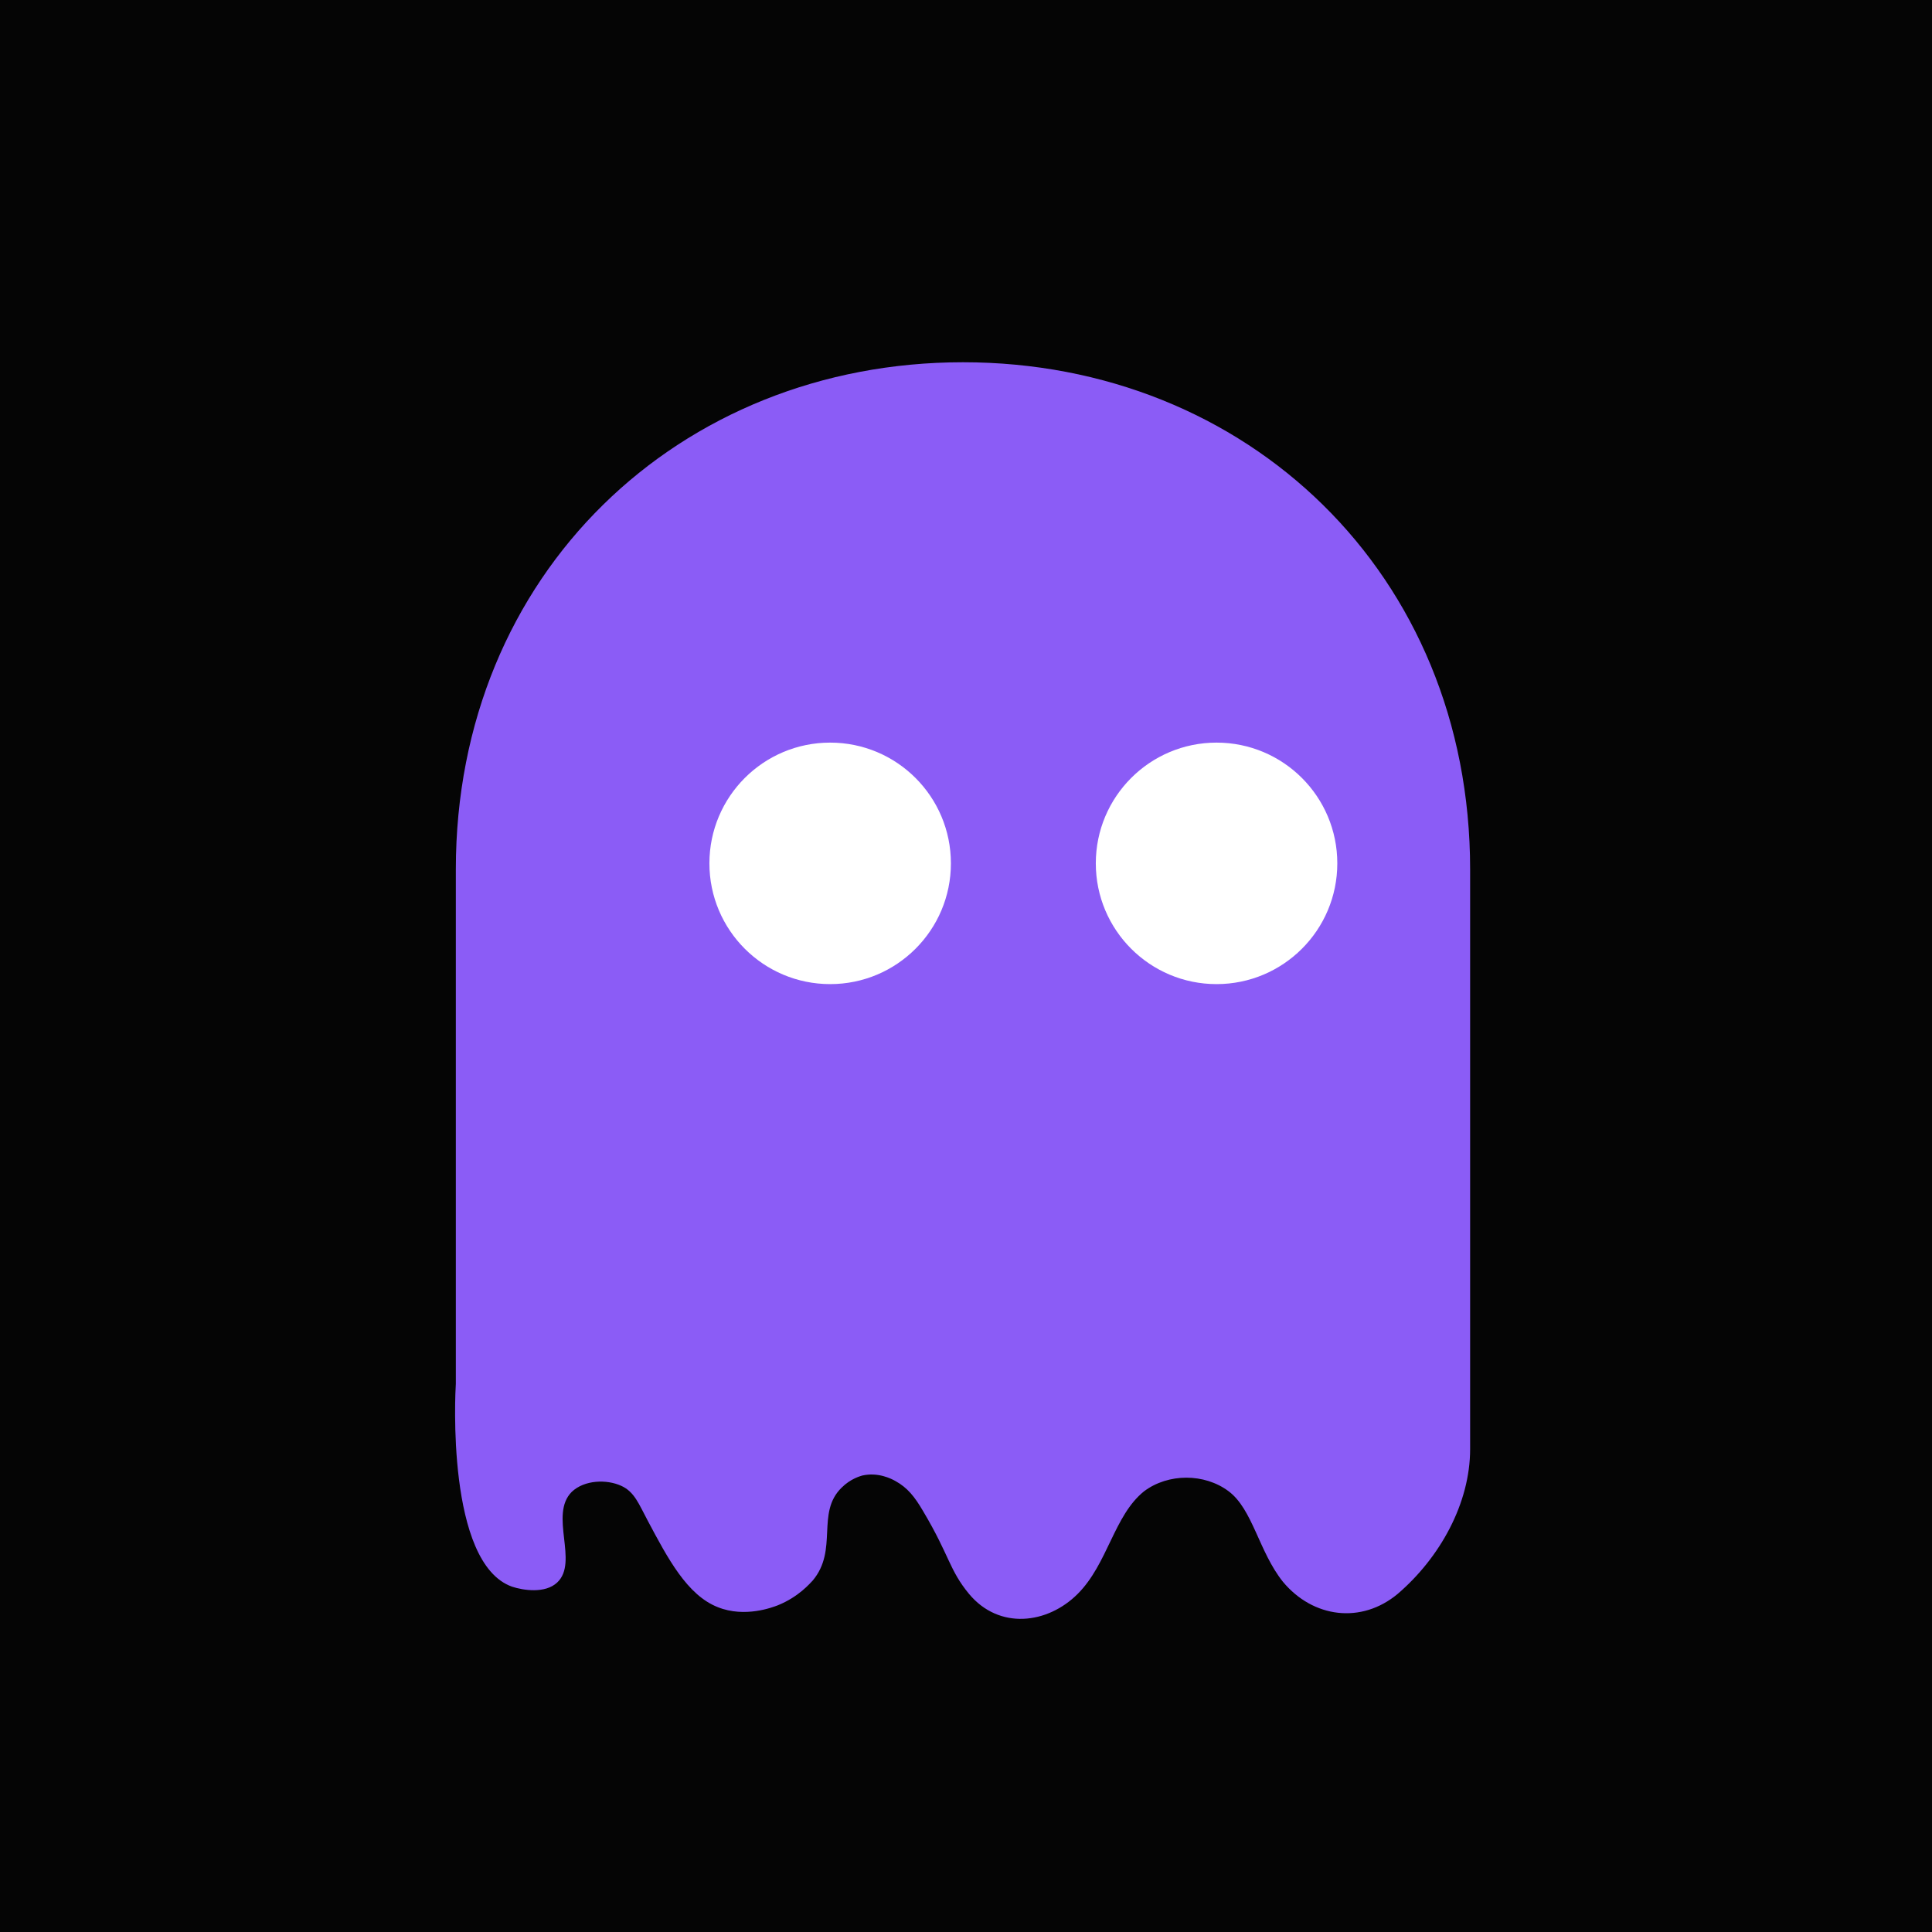
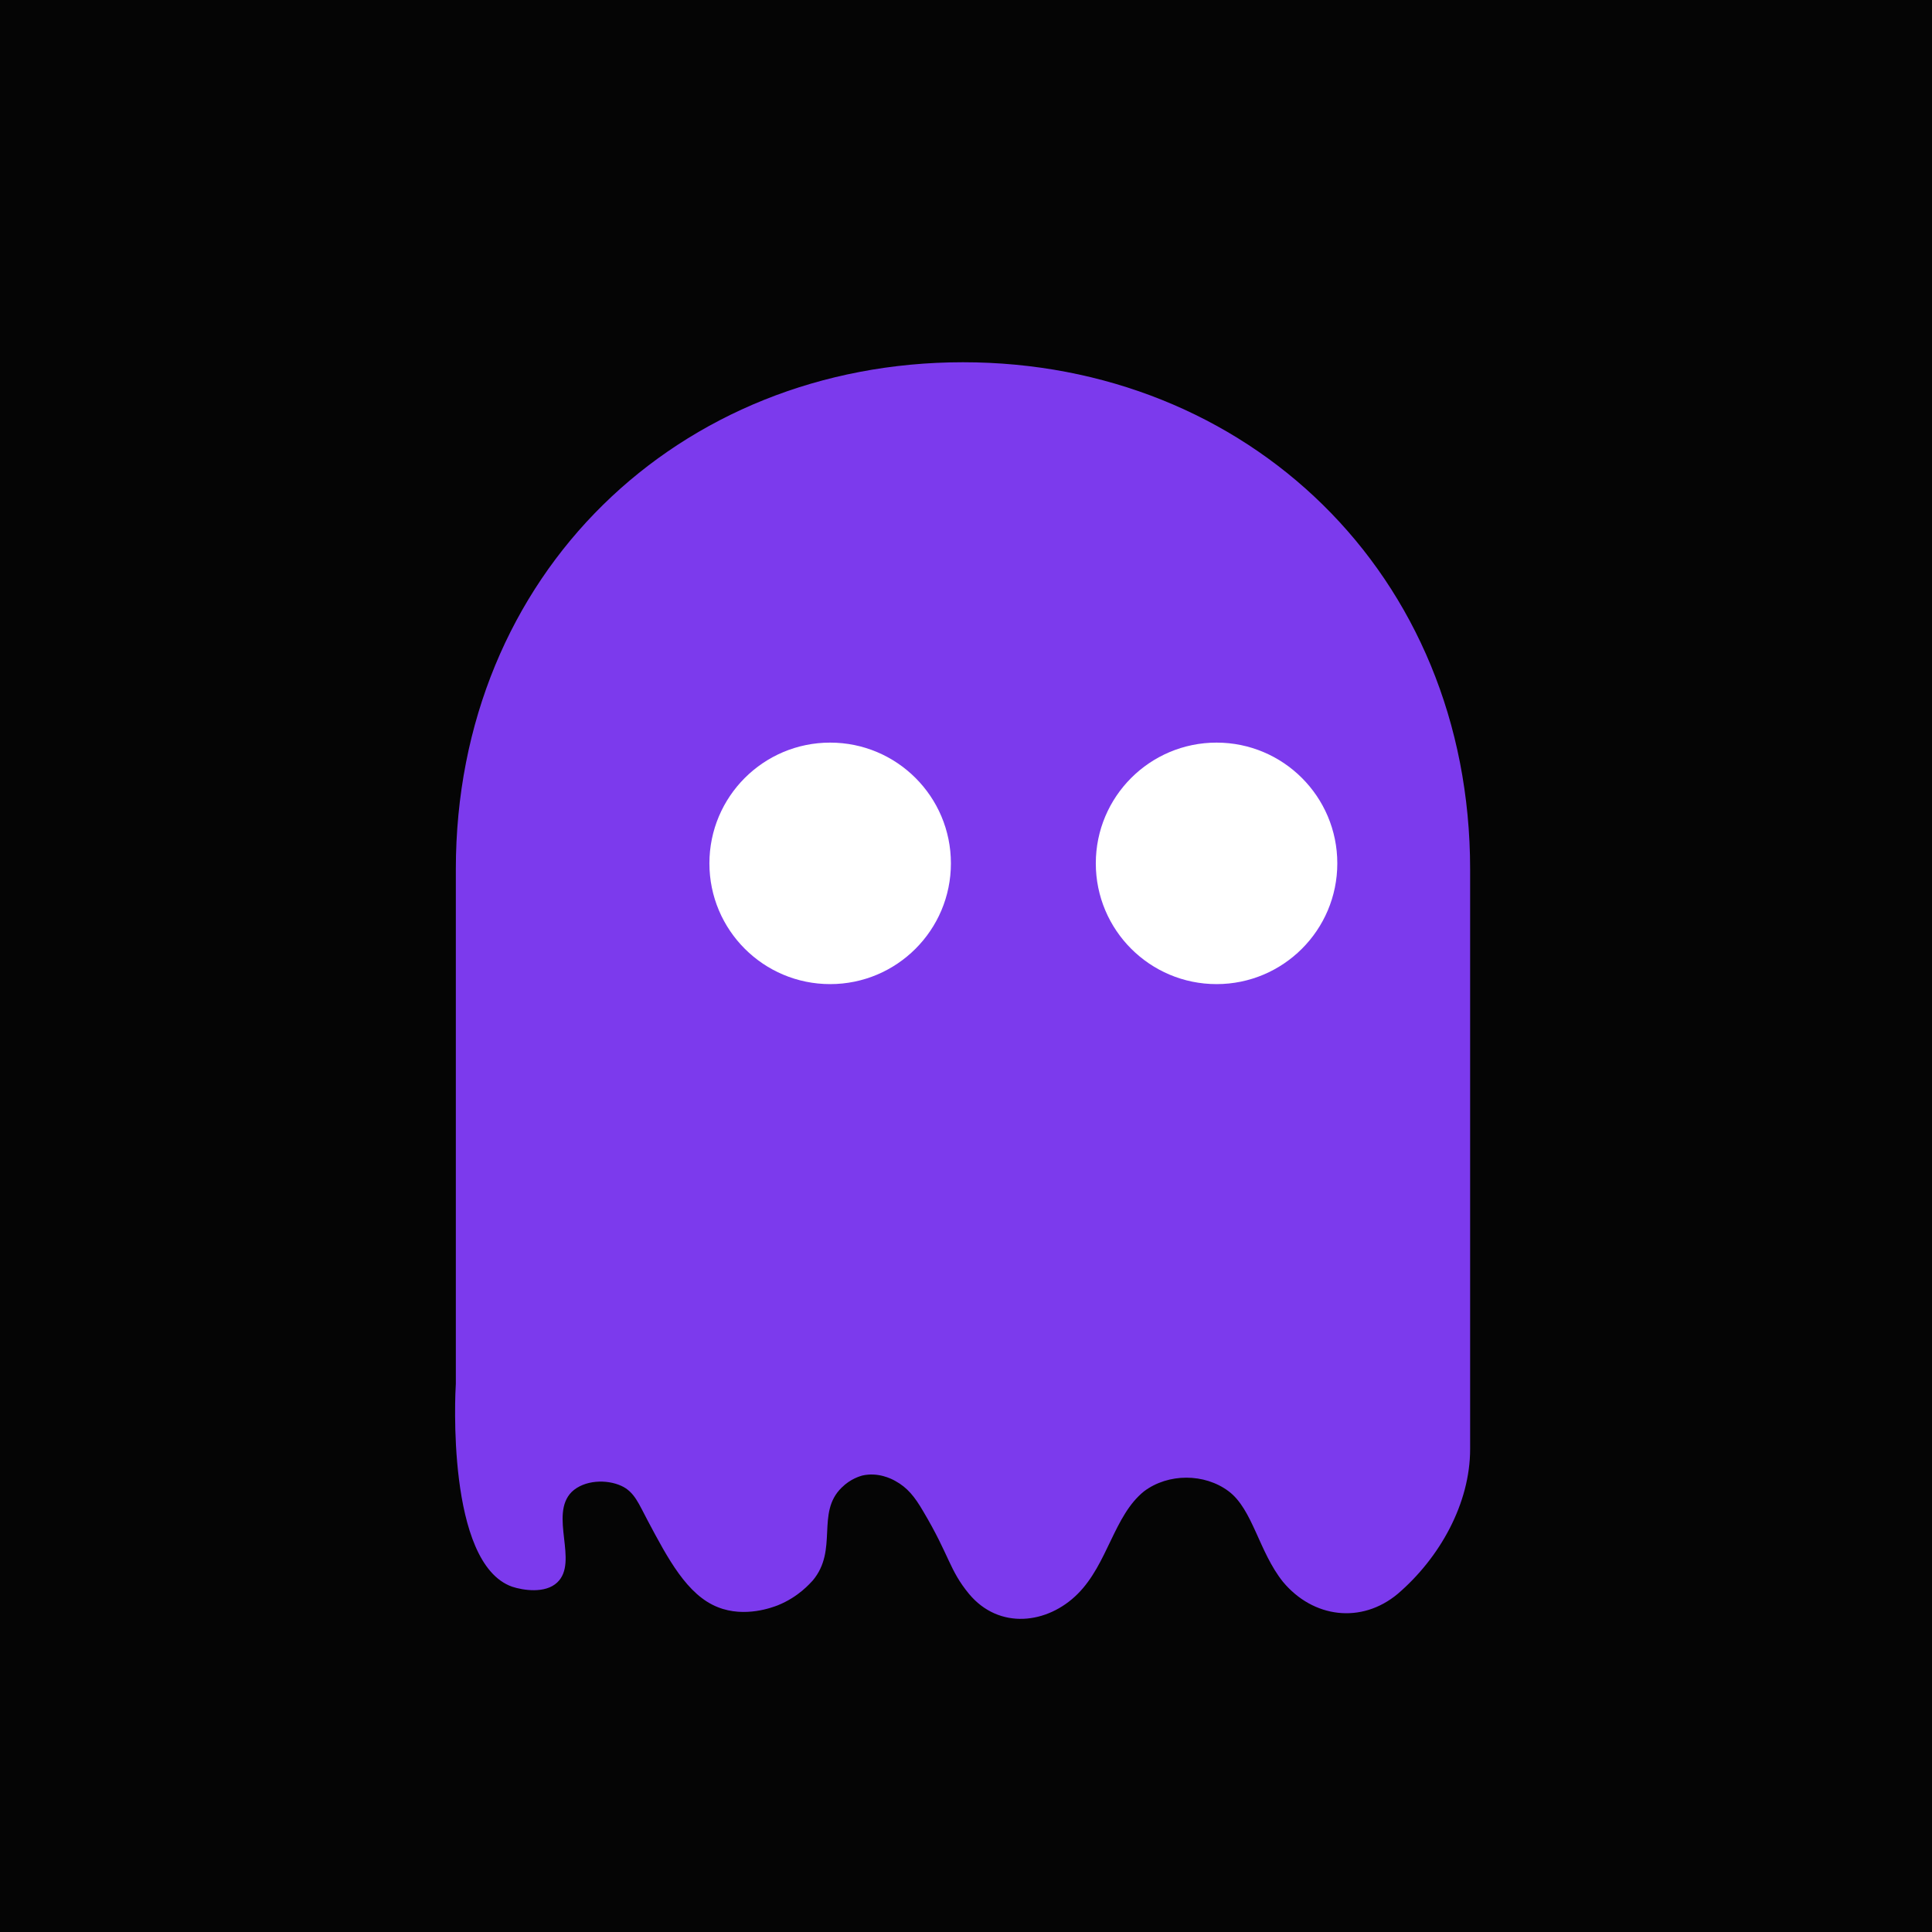
<svg xmlns="http://www.w3.org/2000/svg" viewBox="0 0 1024 1024">
  <rect width="1024" height="1024" fill="#050505" />
  <g transform="translate(107.2 115.2) scale(3.2)">
-     <path fill="#8b5cf6" d="M42,193.2V108c0-49,37-84,84-84s84,35,84,84v96c0,9-5,18-12,24c-6,5-14,4-19-2c-4-5-5-12-9-15s-10-3-14,0c-5,4-6,12-11,17s-13,6-18,0c-3.3-4-3.2-6.3-7.6-13.7c-1.4-2.4-2.6-3.9-4.6-5c-0.7-0.4-2.9-1.5-5.5-0.9c-0.3,0.1-1.9,0.5-3.4,2c-4.3,4.2-0.5,10.3-4.8,15.4c-0.4,0.4-2.3,2.7-5.8,4.1c-0.8,0.3-5.4,2.1-9.9,0.3c-5.1-2-8.3-8.1-11.6-14.3c-1.5-2.8-2.2-4.8-4.4-5.8c-2.4-1.1-6.1-1-8.2,1c-3.8,3.8,1.2,11.6-2.4,15c-2,1.9-5.7,1.3-7.5,0.7C40.4,222.9,41.9,194.6,42,193.2z" />
+     <path fill="#7c3aed" d="M42,193.2V108c0-49,37-84,84-84s84,35,84,84v96c0,9-5,18-12,24c-6,5-14,4-19-2c-4-5-5-12-9-15s-10-3-14,0c-5,4-6,12-11,17s-13,6-18,0c-3.3-4-3.2-6.3-7.6-13.7c-1.4-2.4-2.6-3.9-4.6-5c-0.7-0.4-2.9-1.5-5.5-0.9c-0.3,0.1-1.9,0.5-3.4,2c-4.3,4.2-0.5,10.3-4.8,15.4c-0.4,0.4-2.3,2.7-5.8,4.1c-0.8,0.3-5.4,2.1-9.9,0.3c-5.1-2-8.3-8.1-11.6-14.3c-1.5-2.8-2.2-4.8-4.4-5.8c-2.4-1.1-6.1-1-8.2,1c-3.8,3.8,1.2,11.6-2.4,15c-2,1.9-5.7,1.3-7.5,0.7C40.4,222.9,41.9,194.6,42,193.2z" />
    <circle fill="#ffffff" cx="104" cy="107" r="20" />
    <circle fill="#ffffff" cx="168" cy="107" r="20" />
  </g>
</svg>
